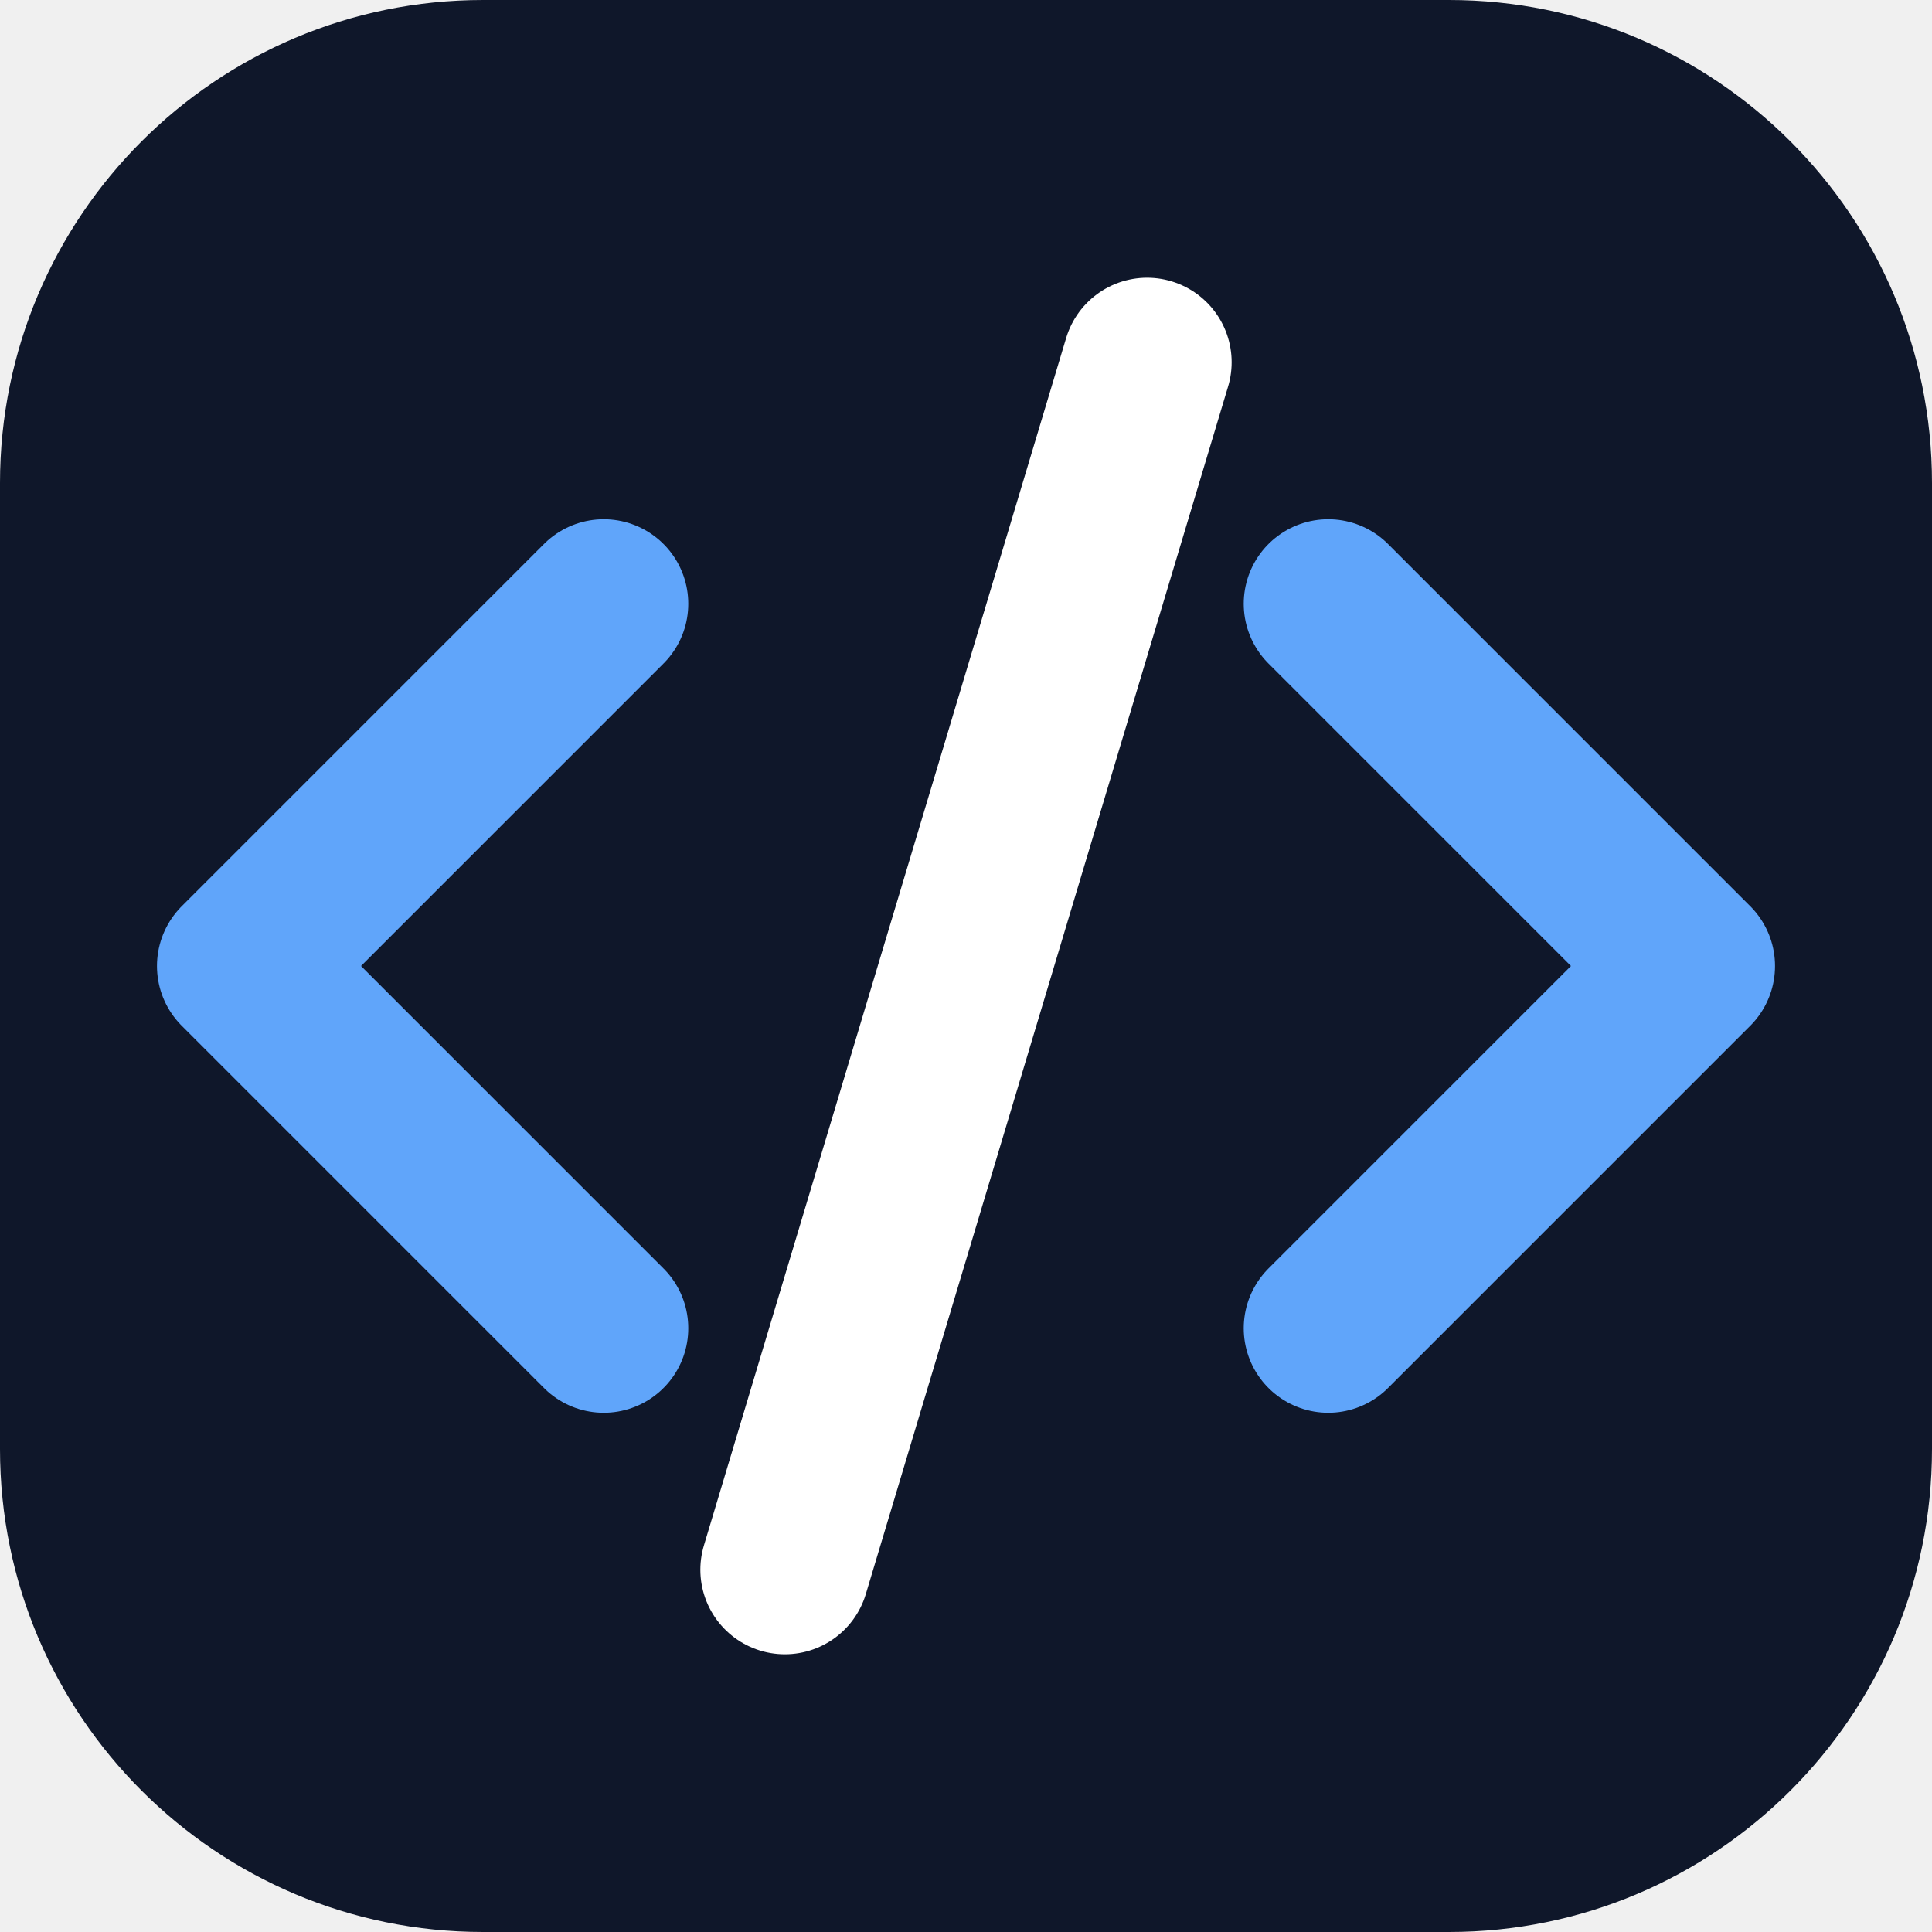
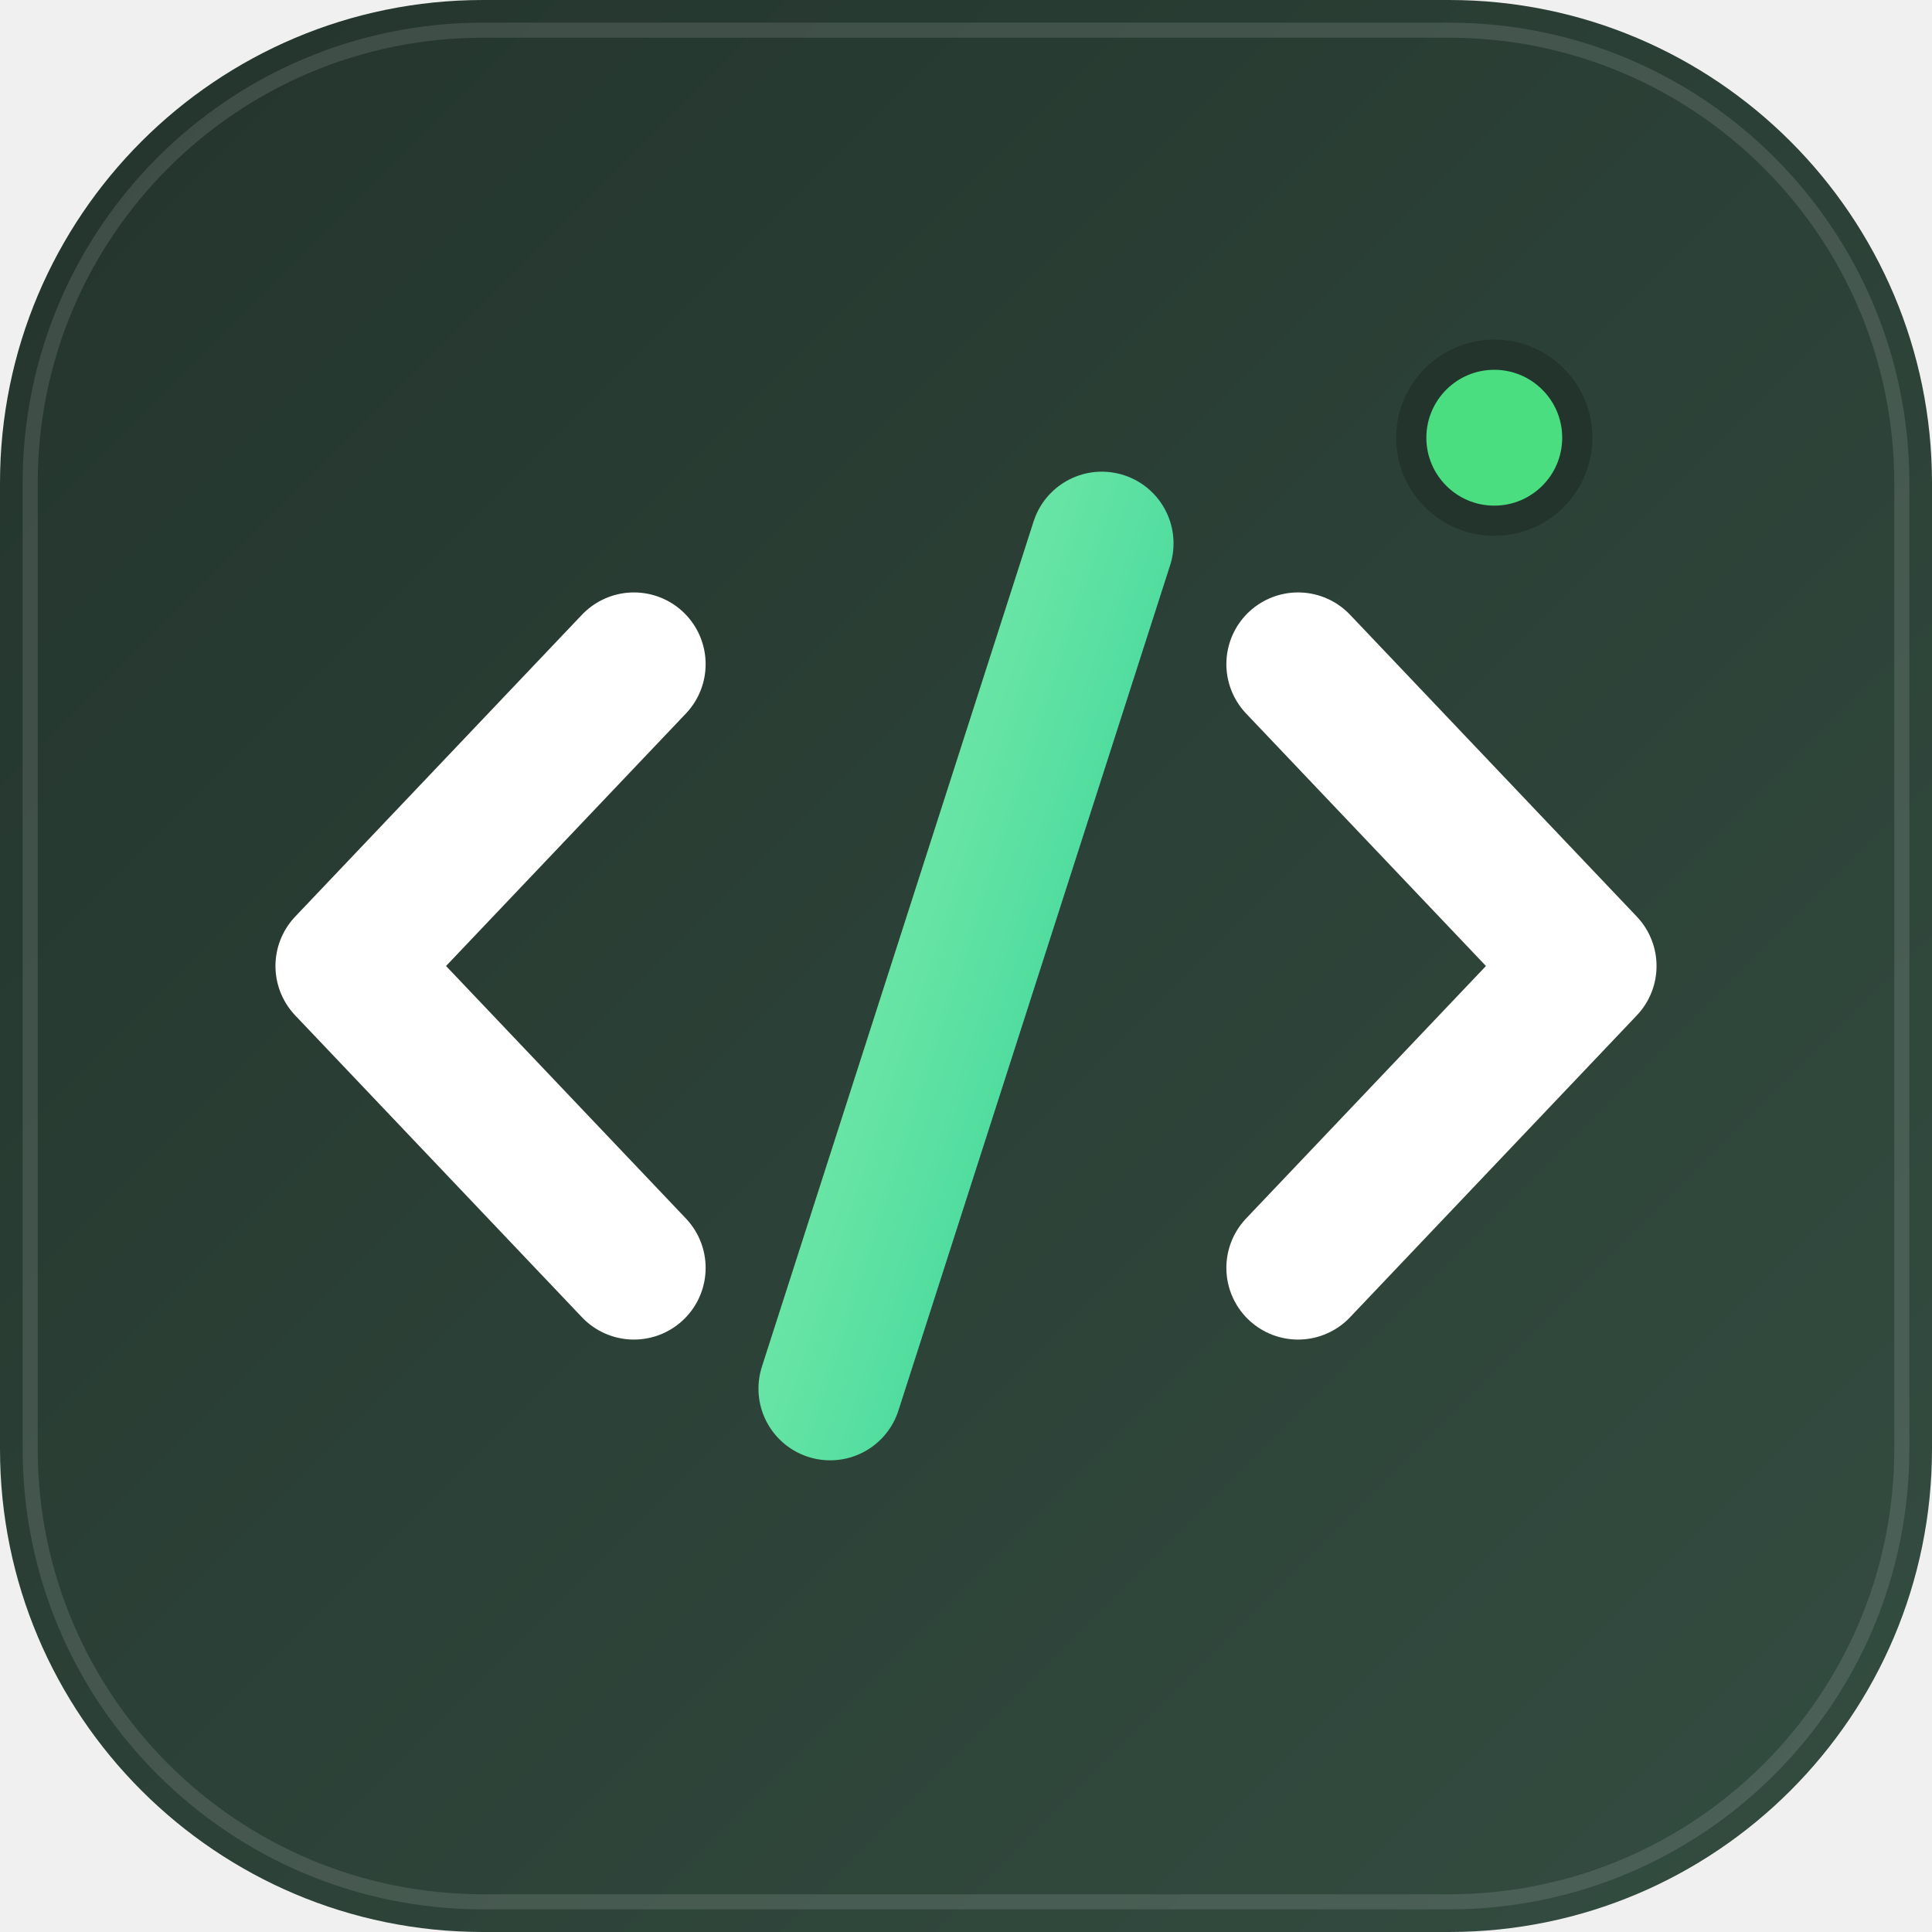
- <svg xmlns="http://www.w3.org/2000/svg" viewBox="0 0 32 32" width="32" height="32" fill="none">
-   <rect width="32" height="32" rx="8" fill="#0F172A" />
-   <path d="M10 10L4 16L10 22" stroke="#60A5FA" stroke-width="2.8" stroke-linecap="round" stroke-linejoin="round" />
-   <path d="M22 10L28 16L22 22" stroke="#60A5FA" stroke-width="2.8" stroke-linecap="round" stroke-linejoin="round" />
-   <path d="M19 6L13 26" stroke="#FFFFFF" stroke-width="2.8" stroke-linecap="round" />
+ <svg xmlns="http://www.w3.org/2000/svg" viewBox="0 0 512 512" width="512" height="512" fill="none">
+   <defs>
+     <linearGradient id="bgGrad" x1="0%" y1="0%" x2="100%" y2="100%">
+       <stop offset="0%" stop-color="#23342C" />
+       <stop offset="100%" stop-color="#344D41" />
+     </linearGradient>
+     <linearGradient id="accentGrad" x1="0%" y1="0%" x2="100%" y2="100%">
+       <stop offset="0%" stop-color="#86EFAC" />
+       <stop offset="100%" stop-color="#34D399" />
+     </linearGradient>
+   </defs>
+   <rect width="512" height="512" rx="128" fill="url(#bgGrad)" />
+   <rect x="8" y="8" width="496" height="496" rx="120" stroke="#FFFFFF" stroke-opacity="0.12" stroke-width="4" />
+   <path d="M168 176L92 256L168 336" stroke="#FFFFFF" stroke-width="38" stroke-linecap="round" stroke-linejoin="round" />
+   <path d="M292 144L220 368" stroke="url(#accentGrad)" stroke-width="38" stroke-linecap="round" />
+   <path d="M344 176L420 256L344 336" stroke="#FFFFFF" stroke-width="38" stroke-linecap="round" stroke-linejoin="round" />
+   <circle cx="396" cy="116" r="22" fill="#4ADE80" stroke="#23342C" stroke-width="8" />
</svg>
